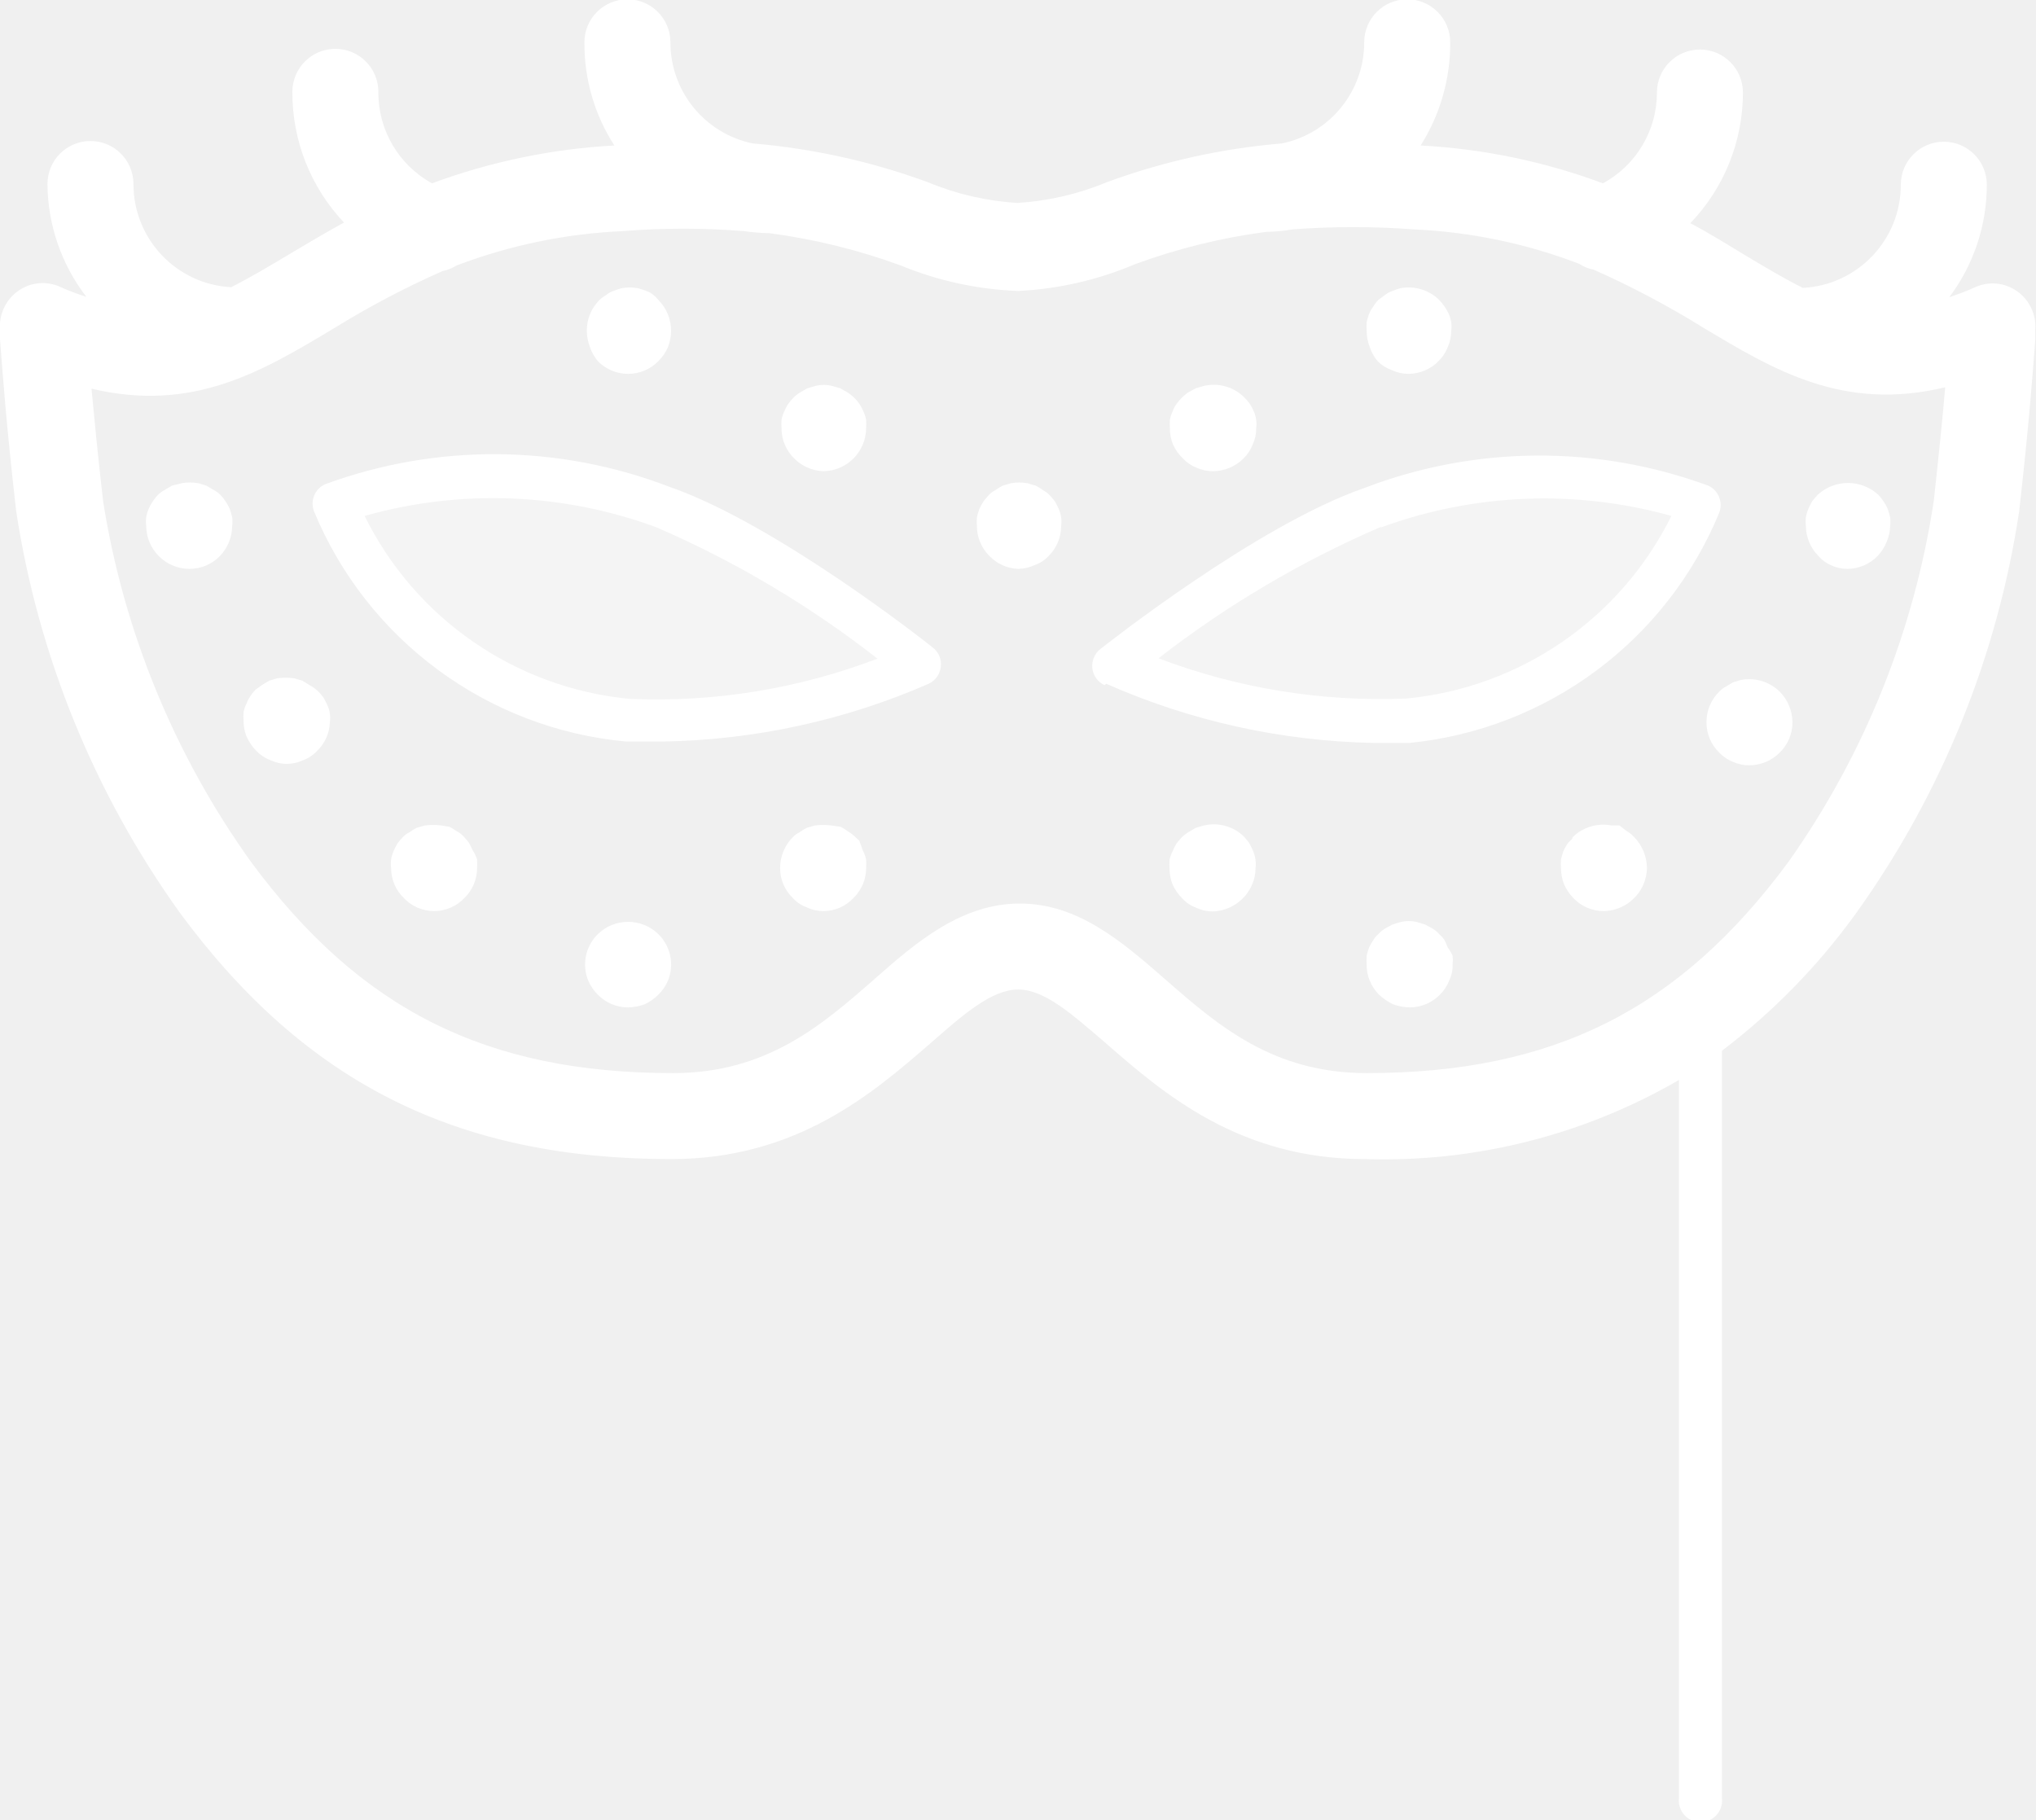
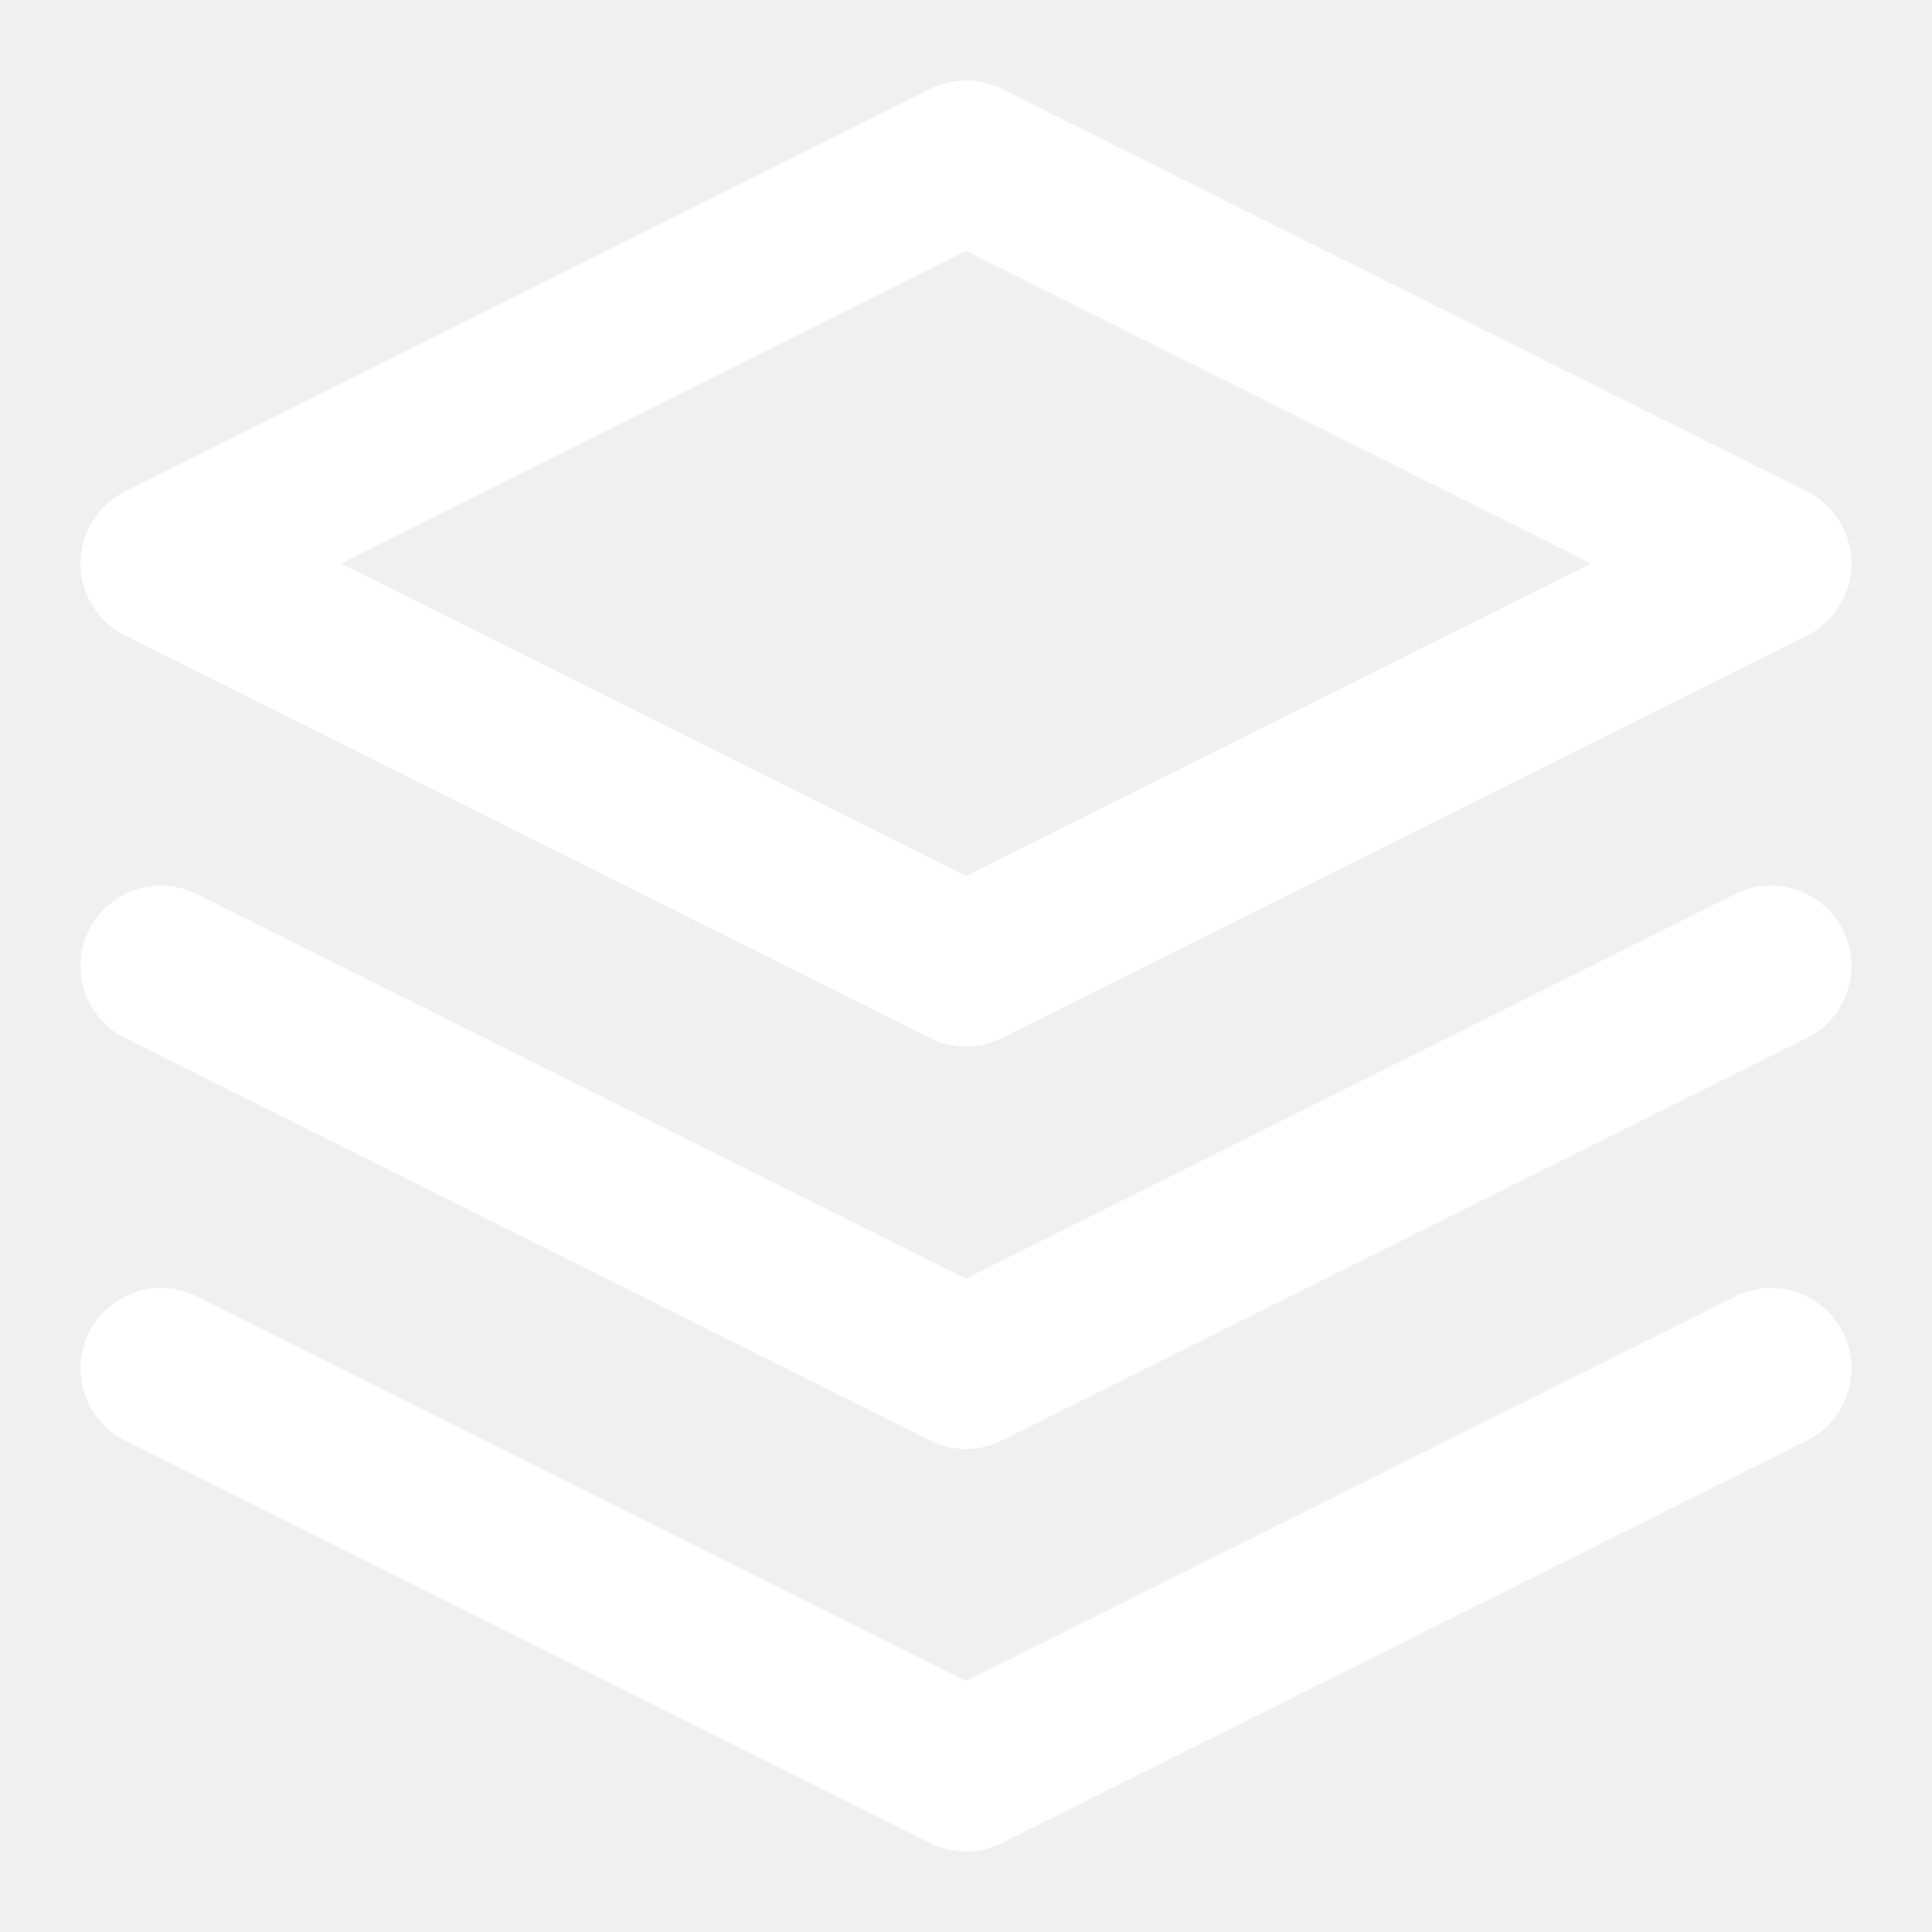
- <svg xmlns="http://www.w3.org/2000/svg" viewBox="0 0 59.19 52.9">
-   <defs>
-     <style>.a,.b{fill:#fff}.a{opacity:.25}</style>
-   </defs>
-   <path class="a" d="M40.94 20.94a19.21 19.21 0 0 1-8.51-1.62s4.46-3.54 7.48-4.58a13.68 13.68 0 0 1 9.53-.09 10.39 10.39 0 0 1-8.5 6.29zm-22.68 0a19.19 19.19 0 0 0 8.5-1.62s-4.45-3.54-7.48-4.58a13.68 13.68 0 0 0-9.53-.09 10.4 10.4 0 0 0 8.51 6.29z" />
-   <path class="b" d="M.54 8.45A1.26 1.26 0 0 0 0 9.57v.29c.07.92.18 2.46.47 5a27.05 27.05 0 0 0 4.76 11.68c3.65 4.95 8.06 7.16 14.29 7.16 3.66 0 5.88-1.94 7.51-3.35 1-.88 1.81-1.58 2.57-1.58s1.55.7 2.57 1.58c1.62 1.41 3.84 3.35 7.51 3.35a17.11 17.11 0 0 0 9.13-2.3v20.87a.63.63 0 1 0 1.25 0V30.55a18.88 18.88 0 0 0 3.9-4 26.93 26.93 0 0 0 4.74-11.68c.29-2.55.4-4.09.47-5v-.29a1.26 1.26 0 0 0-.54-1.12 1.23 1.23 0 0 0-1.23-.1 7.65 7.65 0 0 1-.73.28 5.44 5.44 0 0 0 1.09-3.27 1.25 1.25 0 1 0-2.5 0 3 3 0 0 1-2.85 3c-.52-.26-1.06-.58-1.66-.94s-1-.62-1.61-.94a5.48 5.48 0 0 0 1.53-3.8 1.25 1.25 0 0 0-2.5 0 3 3 0 0 1-1.57 2.64 17.9 17.9 0 0 0-5.3-1.1 5.54 5.54 0 0 0 .86-3 1.25 1.25 0 0 0-2.5 0 3 3 0 0 1-2.39 2.94 19.43 19.43 0 0 0-5.1 1.13 8 8 0 0 1-2.59.6 8 8 0 0 1-2.6-.6 19.53 19.53 0 0 0-5.1-1.13 3 3 0 0 1-2.39-2.94 1.25 1.25 0 0 0-2.5 0 5.46 5.46 0 0 0 .87 3 18.08 18.08 0 0 0-5.3 1.1A3 3 0 0 1 11 2.67a1.25 1.25 0 0 0-2.5 0 5.49 5.49 0 0 0 1.5 3.8c-.58.32-1.12.64-1.62.94s-1.14.68-1.66.94a3 3 0 0 1-2.84-3 1.25 1.25 0 0 0-2.5 0 5.44 5.44 0 0 0 1.13 3.28 6.88 6.88 0 0 1-.74-.28 1.23 1.23 0 0 0-1.23.1zm9.16 1.1a25.85 25.85 0 0 1 3.17-1.67 1.16 1.16 0 0 0 .4-.16 15.51 15.51 0 0 1 4.83-1 22 22 0 0 1 3.53 0 6 6 0 0 0 .74.06 17.84 17.84 0 0 1 3.82.94 9.93 9.93 0 0 0 3.41.74 9.93 9.93 0 0 0 3.4-.78 17.84 17.84 0 0 1 3.82-.94 4.54 4.54 0 0 0 .75-.07 23.51 23.51 0 0 1 3.54 0 15.32 15.32 0 0 1 4.8 1 1.1 1.1 0 0 0 .42.17 26.43 26.43 0 0 1 3.16 1.67c2.1 1.26 4.1 2.46 7.06 1.75-.07.84-.18 1.91-.33 3.29A24.53 24.53 0 0 1 52 25.05c-3.18 4.31-6.85 6.15-12.27 6.15-2.73 0-4.33-1.39-5.87-2.74-1.24-1.08-2.52-2.19-4.21-2.19s-3 1.11-4.22 2.19c-1.54 1.35-3.14 2.74-5.86 2.74-5.43 0-9.1-1.84-12.28-6.15A24.62 24.62 0 0 1 3 14.59c-.16-1.38-.26-2.45-.34-3.29 2.94.7 4.94-.49 7.04-1.75z" />
-   <path class="b" d="M32.16 19.88a20.2 20.2 0 0 0 7.76 1.72h1.06a10.91 10.91 0 0 0 9-6.69.62.62 0 0 0-.32-.79 14.2 14.2 0 0 0-10 .07c-3.09 1.07-7.48 4.53-7.67 4.68a.62.62 0 0 0 .12 1.05zm8-4.55a13.76 13.76 0 0 1 8.43-.33 9.61 9.61 0 0 1-7.71 5.31 18.2 18.2 0 0 1-7.2-1.17 29.7 29.7 0 0 1 6.44-3.81zM18.2 21.56h1.06A20.14 20.14 0 0 0 27 19.88a.62.62 0 0 0 .35-.49.6.6 0 0 0-.23-.56c-.18-.15-4.57-3.61-7.67-4.68a14.2 14.2 0 0 0-10-.07.62.62 0 0 0-.32.79 10.91 10.91 0 0 0 9.07 6.69zm.88-6.23a29.38 29.38 0 0 1 6.43 3.82 18 18 0 0 1-7.2 1.17A9.61 9.61 0 0 1 10.6 15a13.73 13.73 0 0 1 8.48.33zm4.85-1.63a1.26 1.26 0 0 0 1.25-1.25 1.94 1.94 0 0 0 0-.24 1 1 0 0 0-.08-.25 1.39 1.39 0 0 0-.11-.21 1.46 1.46 0 0 0-.16-.19 1.39 1.39 0 0 0-.19-.15l-.21-.12-.24-.07a1 1 0 0 0-.48 0l-.24.07-.21.12a1 1 0 0 0-.19.15 1.46 1.46 0 0 0-.16.19 1.39 1.39 0 0 0-.11.21 1 1 0 0 0-.08.25 1.94 1.94 0 0 0 0 .24 1.22 1.22 0 0 0 .37.88 1.26 1.26 0 0 0 .84.37zm5.67 2.84a1.2 1.2 0 0 0 .48-.11 1 1 0 0 0 .4-.26 1.23 1.23 0 0 0 .37-.88 1 1 0 0 0 0-.25 1.09 1.09 0 0 0-.07-.24 2.26 2.26 0 0 0-.11-.22c-.05-.07-.1-.12-.16-.19a.85.85 0 0 0-.19-.14 1.48 1.48 0 0 0-.21-.13l-.24-.07a1.29 1.29 0 0 0-.48 0l-.24.07a1.48 1.48 0 0 0-.21.13.67.67 0 0 0-.19.14c-.06.07-.11.12-.16.19a2.39 2.39 0 0 0-.12.22 2.17 2.17 0 0 0-.07.24 2 2 0 0 0 0 .25 1.23 1.23 0 0 0 .37.88 1.22 1.22 0 0 0 .83.37zm6.82 8.18a2.26 2.26 0 0 0-.11-.22c-.05-.07-.1-.12-.16-.19A1.26 1.26 0 0 0 35 24l-.24.07-.22.13a1.24 1.24 0 0 0-.18.14c-.06.07-.11.12-.16.19a1.13 1.13 0 0 0-.11.22A1 1 0 0 0 34 25a2 2 0 0 0 0 .25 1.31 1.31 0 0 0 .09.47 1.38 1.38 0 0 0 .28.4 1 1 0 0 0 .4.27 1.13 1.13 0 0 0 .48.11 1.29 1.29 0 0 0 1.15-.78 1.14 1.14 0 0 0 .1-.47 1 1 0 0 0 0-.25 1 1 0 0 0-.08-.28zm-11.34 0a2.26 2.26 0 0 0-.08-.22c0-.07-.1-.12-.16-.19a1.33 1.33 0 0 0-.19-.14 1.48 1.48 0 0 0-.21-.13l-.27-.04a1.93 1.93 0 0 0-.48 0l-.24.07a1.48 1.48 0 0 0-.21.13.67.67 0 0 0-.19.14 1.26 1.26 0 0 0-.37.9 1.19 1.19 0 0 0 .37.87 1 1 0 0 0 .4.27 1.13 1.13 0 0 0 .48.11 1.19 1.19 0 0 0 .88-.38 1.21 1.21 0 0 0 .37-.87 2 2 0 0 0 0-.25 1.13 1.13 0 0 0-.1-.27zm-7.7 2.44a1.24 1.24 0 0 0-.28 1.35 1.3 1.3 0 0 0 .28.41 1.22 1.22 0 0 0 .88.37 1.51 1.51 0 0 0 .48-.09 1.44 1.44 0 0 0 .4-.28 1.3 1.3 0 0 0 .28-.41 1.24 1.24 0 0 0-.28-1.35 1.26 1.26 0 0 0-1.76 0zm24.71.39l-.09-.21a.93.93 0 0 0-.16-.18.7.7 0 0 0-.19-.16l-.22-.12-.23-.07a1 1 0 0 0-.49 0l-.23.07-.22.12a.9.9 0 0 0-.19.16.65.65 0 0 0-.15.18 1.57 1.57 0 0 0-.12.21 2.17 2.17 0 0 0-.07.24 2.29 2.29 0 0 0 0 .25 1.19 1.19 0 0 0 .09.47 1.27 1.27 0 0 0 .27.41 1.65 1.65 0 0 0 .41.28 1.51 1.51 0 0 0 .48.09 1.23 1.23 0 0 0 .88-.37 1.13 1.13 0 0 0 .27-.41 1 1 0 0 0 .1-.47 1.13 1.13 0 0 0 0-.25 1.09 1.09 0 0 0-.14-.24zm5.21-3.38l-.22-.17h-.23a1.27 1.27 0 0 0-1.13.34c0 .07-.11.12-.15.19a1.19 1.19 0 0 0-.12.22 1.68 1.68 0 0 0-.07.24 2 2 0 0 0 0 .25 1.31 1.31 0 0 0 .09.47 1.34 1.34 0 0 0 .27.4 1.21 1.21 0 0 0 .89.38 1.29 1.29 0 0 0 1.15-.78 1.32 1.32 0 0 0 .1-.47 1.31 1.31 0 0 0-.37-.9.85.85 0 0 0-.21-.17zm-33.56.55a2.26 2.26 0 0 0-.11-.22c-.05-.07-.1-.12-.16-.19a.67.67 0 0 0-.19-.14 1.48 1.48 0 0 0-.21-.13l-.24-.04a1.93 1.93 0 0 0-.48 0l-.24.07a1.48 1.48 0 0 0-.21.13.67.67 0 0 0-.19.14c-.06.07-.11.12-.16.19a2.26 2.26 0 0 0-.11.22 1 1 0 0 0-.07.24 1 1 0 0 0 0 .25 1.21 1.21 0 0 0 .37.87 1.21 1.21 0 0 0 1.76 0 1.21 1.21 0 0 0 .37-.87 2 2 0 0 0 0-.25 1 1 0 0 0-.13-.27zm-6.29-2.89a1.09 1.09 0 0 0 .41.27 1.13 1.13 0 0 0 .48.11 1.16 1.16 0 0 0 .48-.11 1.05 1.05 0 0 0 .4-.27 1.21 1.21 0 0 0 .37-.83 1 1 0 0 0 0-.25.84.84 0 0 0-.07-.24 2.26 2.26 0 0 0-.11-.22 1.46 1.46 0 0 0-.16-.19 1.33 1.33 0 0 0-.25-.18l-.21-.13-.24-.07a2 2 0 0 0-.49 0l-.23.07-.22.13-.19.14a1.39 1.39 0 0 0-.15.19 1.13 1.13 0 0 0-.11.22.85.85 0 0 0-.08.24 2 2 0 0 0 0 .25 1.22 1.22 0 0 0 .09.46 1.46 1.46 0 0 0 .28.41zM49.61 21a1.22 1.22 0 0 0 .37.88 1.09 1.09 0 0 0 .4.27 1.12 1.12 0 0 0 .48.1 1.24 1.24 0 0 0 .88-.37 1.22 1.22 0 0 0 .37-.88 1.28 1.28 0 0 0-.37-.89 1.27 1.27 0 0 0-1.13-.34l-.23.07-.22.13a.79.79 0 0 0-.18.14 1.24 1.24 0 0 0-.37.89zm3.61-4.57a1.13 1.13 0 0 0 .48.11 1.23 1.23 0 0 0 .88-.37 1.26 1.26 0 0 0 .27-.42 1.23 1.23 0 0 0 .1-.46 1.07 1.07 0 0 0 0-.25 2.17 2.17 0 0 0-.07-.24 1.19 1.19 0 0 0-.12-.22 1.25 1.25 0 0 0-.15-.19 1.3 1.3 0 0 0-1.77 0c-.06.07-.11.12-.16.19a2.26 2.26 0 0 0-.11.22 1.09 1.09 0 0 0-.07.24 1.07 1.07 0 0 0 0 .25 1.25 1.25 0 0 0 .37.88 1 1 0 0 0 .35.26zm-47.71.11a1.23 1.23 0 0 0 .88-.37 1.28 1.28 0 0 0 .36-.88 1 1 0 0 0 0-.25 2.17 2.17 0 0 0-.07-.24 1.19 1.19 0 0 0-.12-.22 1.25 1.25 0 0 0-.15-.19.85.85 0 0 0-.19-.14L6 14.12l-.23-.07a1.35 1.35 0 0 0-.49 0l-.28.07-.22.13a.85.85 0 0 0-.19.14 1.25 1.25 0 0 0-.15.19 1.19 1.19 0 0 0-.12.22 1.09 1.09 0 0 0-.07.24 1 1 0 0 0 0 .25 1.26 1.26 0 0 0 1.26 1.25zm11.87-6.04a1.23 1.23 0 0 0 .88.37 1.22 1.22 0 0 0 .88-.37 1.3 1.3 0 0 0 .28-.41 1.35 1.35 0 0 0 .09-.47 1.28 1.28 0 0 0-.37-.9.94.94 0 0 0-.14-.14.63.63 0 0 0-.21-.12 2.25 2.25 0 0 0-.24-.08 1.29 1.29 0 0 0-.48 0 2.25 2.25 0 0 0-.24.08.63.63 0 0 0-.21.12.94.94 0 0 0-.19.14 1.25 1.25 0 0 0-.37.9 1.35 1.35 0 0 0 .09.47 1.3 1.3 0 0 0 .23.41zm17.01 2.83a1.09 1.09 0 0 0 .4.27 1.12 1.12 0 0 0 .48.1 1.26 1.26 0 0 0 .88-.37 1.13 1.13 0 0 0 .27-.41 1.07 1.07 0 0 0 .1-.47 1 1 0 0 0 0-.24 1 1 0 0 0-.07-.25 1.39 1.39 0 0 0-.11-.21 1.46 1.46 0 0 0-.16-.19 1.26 1.26 0 0 0-1.18-.34l-.24.07-.22.12a1.3 1.3 0 0 0-.18.15 1.46 1.46 0 0 0-.16.19.84.84 0 0 0-.11.21 1 1 0 0 0-.08.25 1.94 1.94 0 0 0 0 .24 1.23 1.23 0 0 0 .09.47 1.3 1.3 0 0 0 .29.41zm5.66-2.83a1.06 1.06 0 0 0 .41.26 1.13 1.13 0 0 0 .48.11 1.23 1.23 0 0 0 .88-.37 1.13 1.13 0 0 0 .27-.41 1.17 1.17 0 0 0 .1-.47 1.07 1.07 0 0 0 0-.25 1.09 1.09 0 0 0-.07-.24 1.39 1.39 0 0 0-.12-.21 1.56 1.56 0 0 0-.16-.2 1.27 1.27 0 0 0-1.13-.34 1.55 1.55 0 0 0-.23.08.68.68 0 0 0-.22.12l-.19.14a1 1 0 0 0-.15.2.88.88 0 0 0-.12.21 2.17 2.17 0 0 0-.07.24 2.11 2.11 0 0 0 0 .25 1.35 1.35 0 0 0 .09.47 1.27 1.27 0 0 0 .23.41z" />
+ <svg xmlns="http://www.w3.org/2000/svg" width="24" height="24" viewBox="0 0 24 24" fill="none" stroke="#FFFFFF" stroke-width="2" stroke-linecap="round" stroke-linejoin="round" class="feather feather-layers">
+   <polygon points="12 2 2 7 12 12 22 7 12 2" />
+   <polyline points="2 17 12 22 22 17" />
+   <polyline points="2 12 12 17 22 12" />
</svg>
